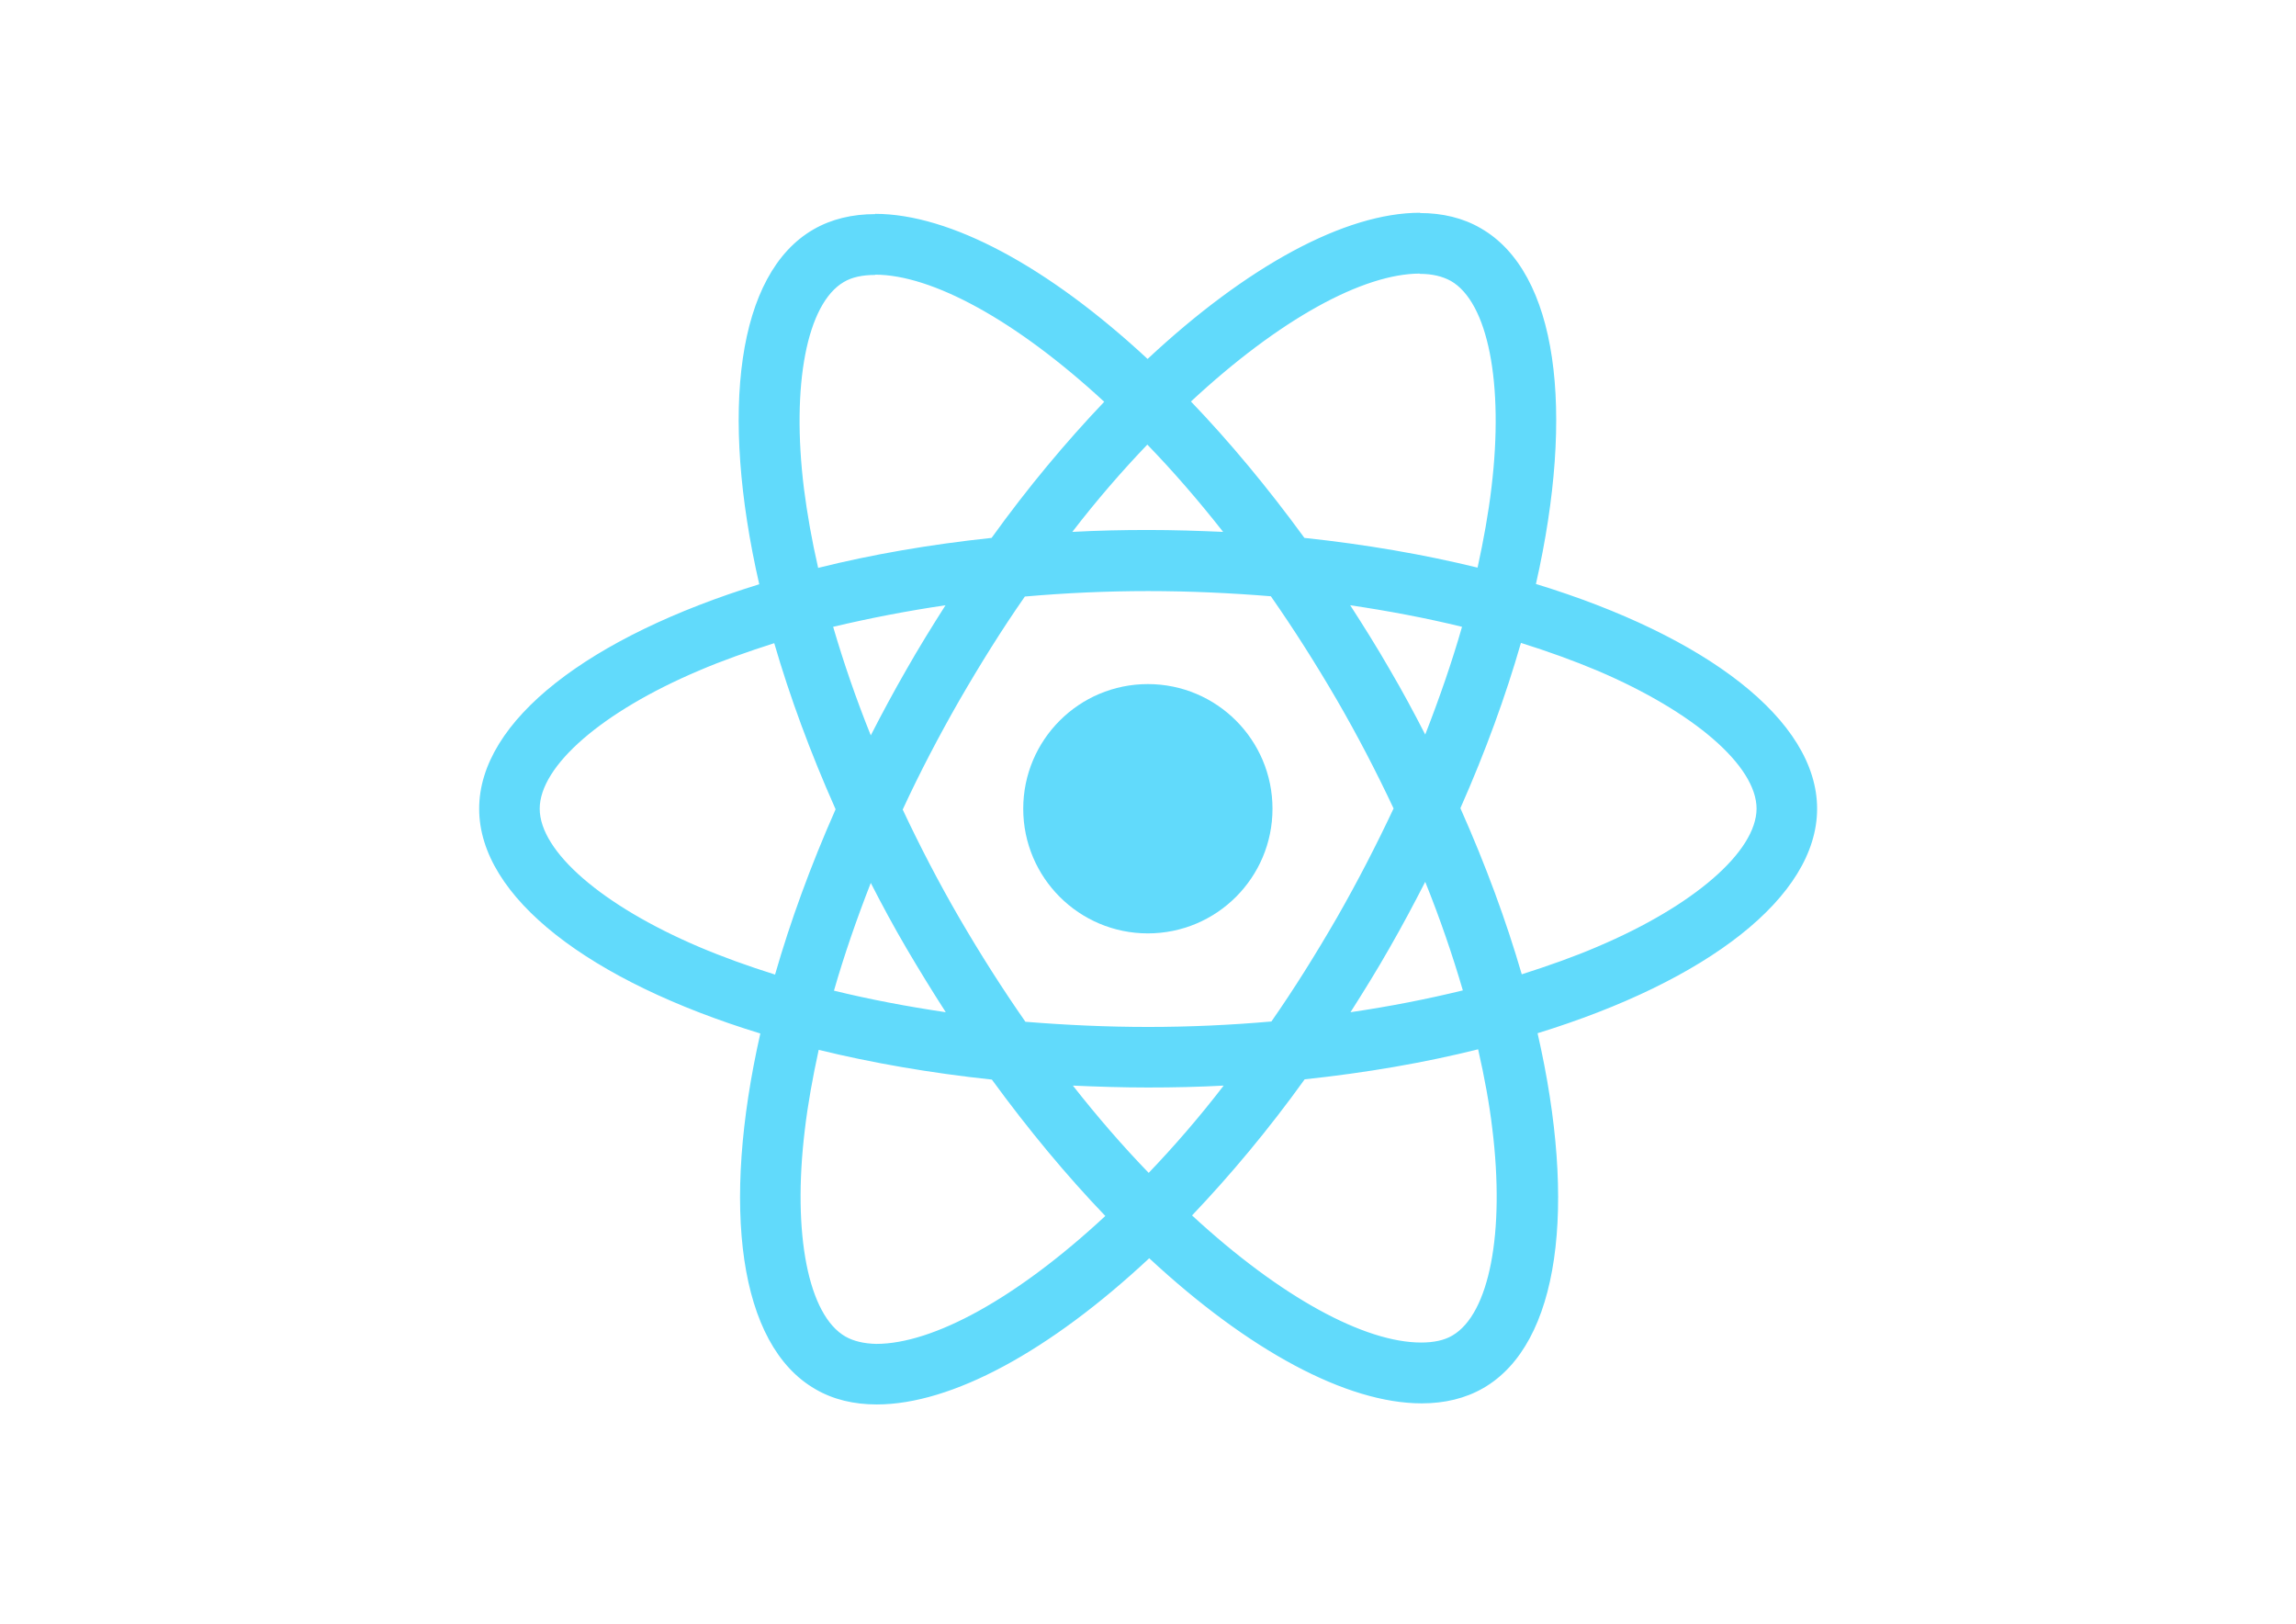
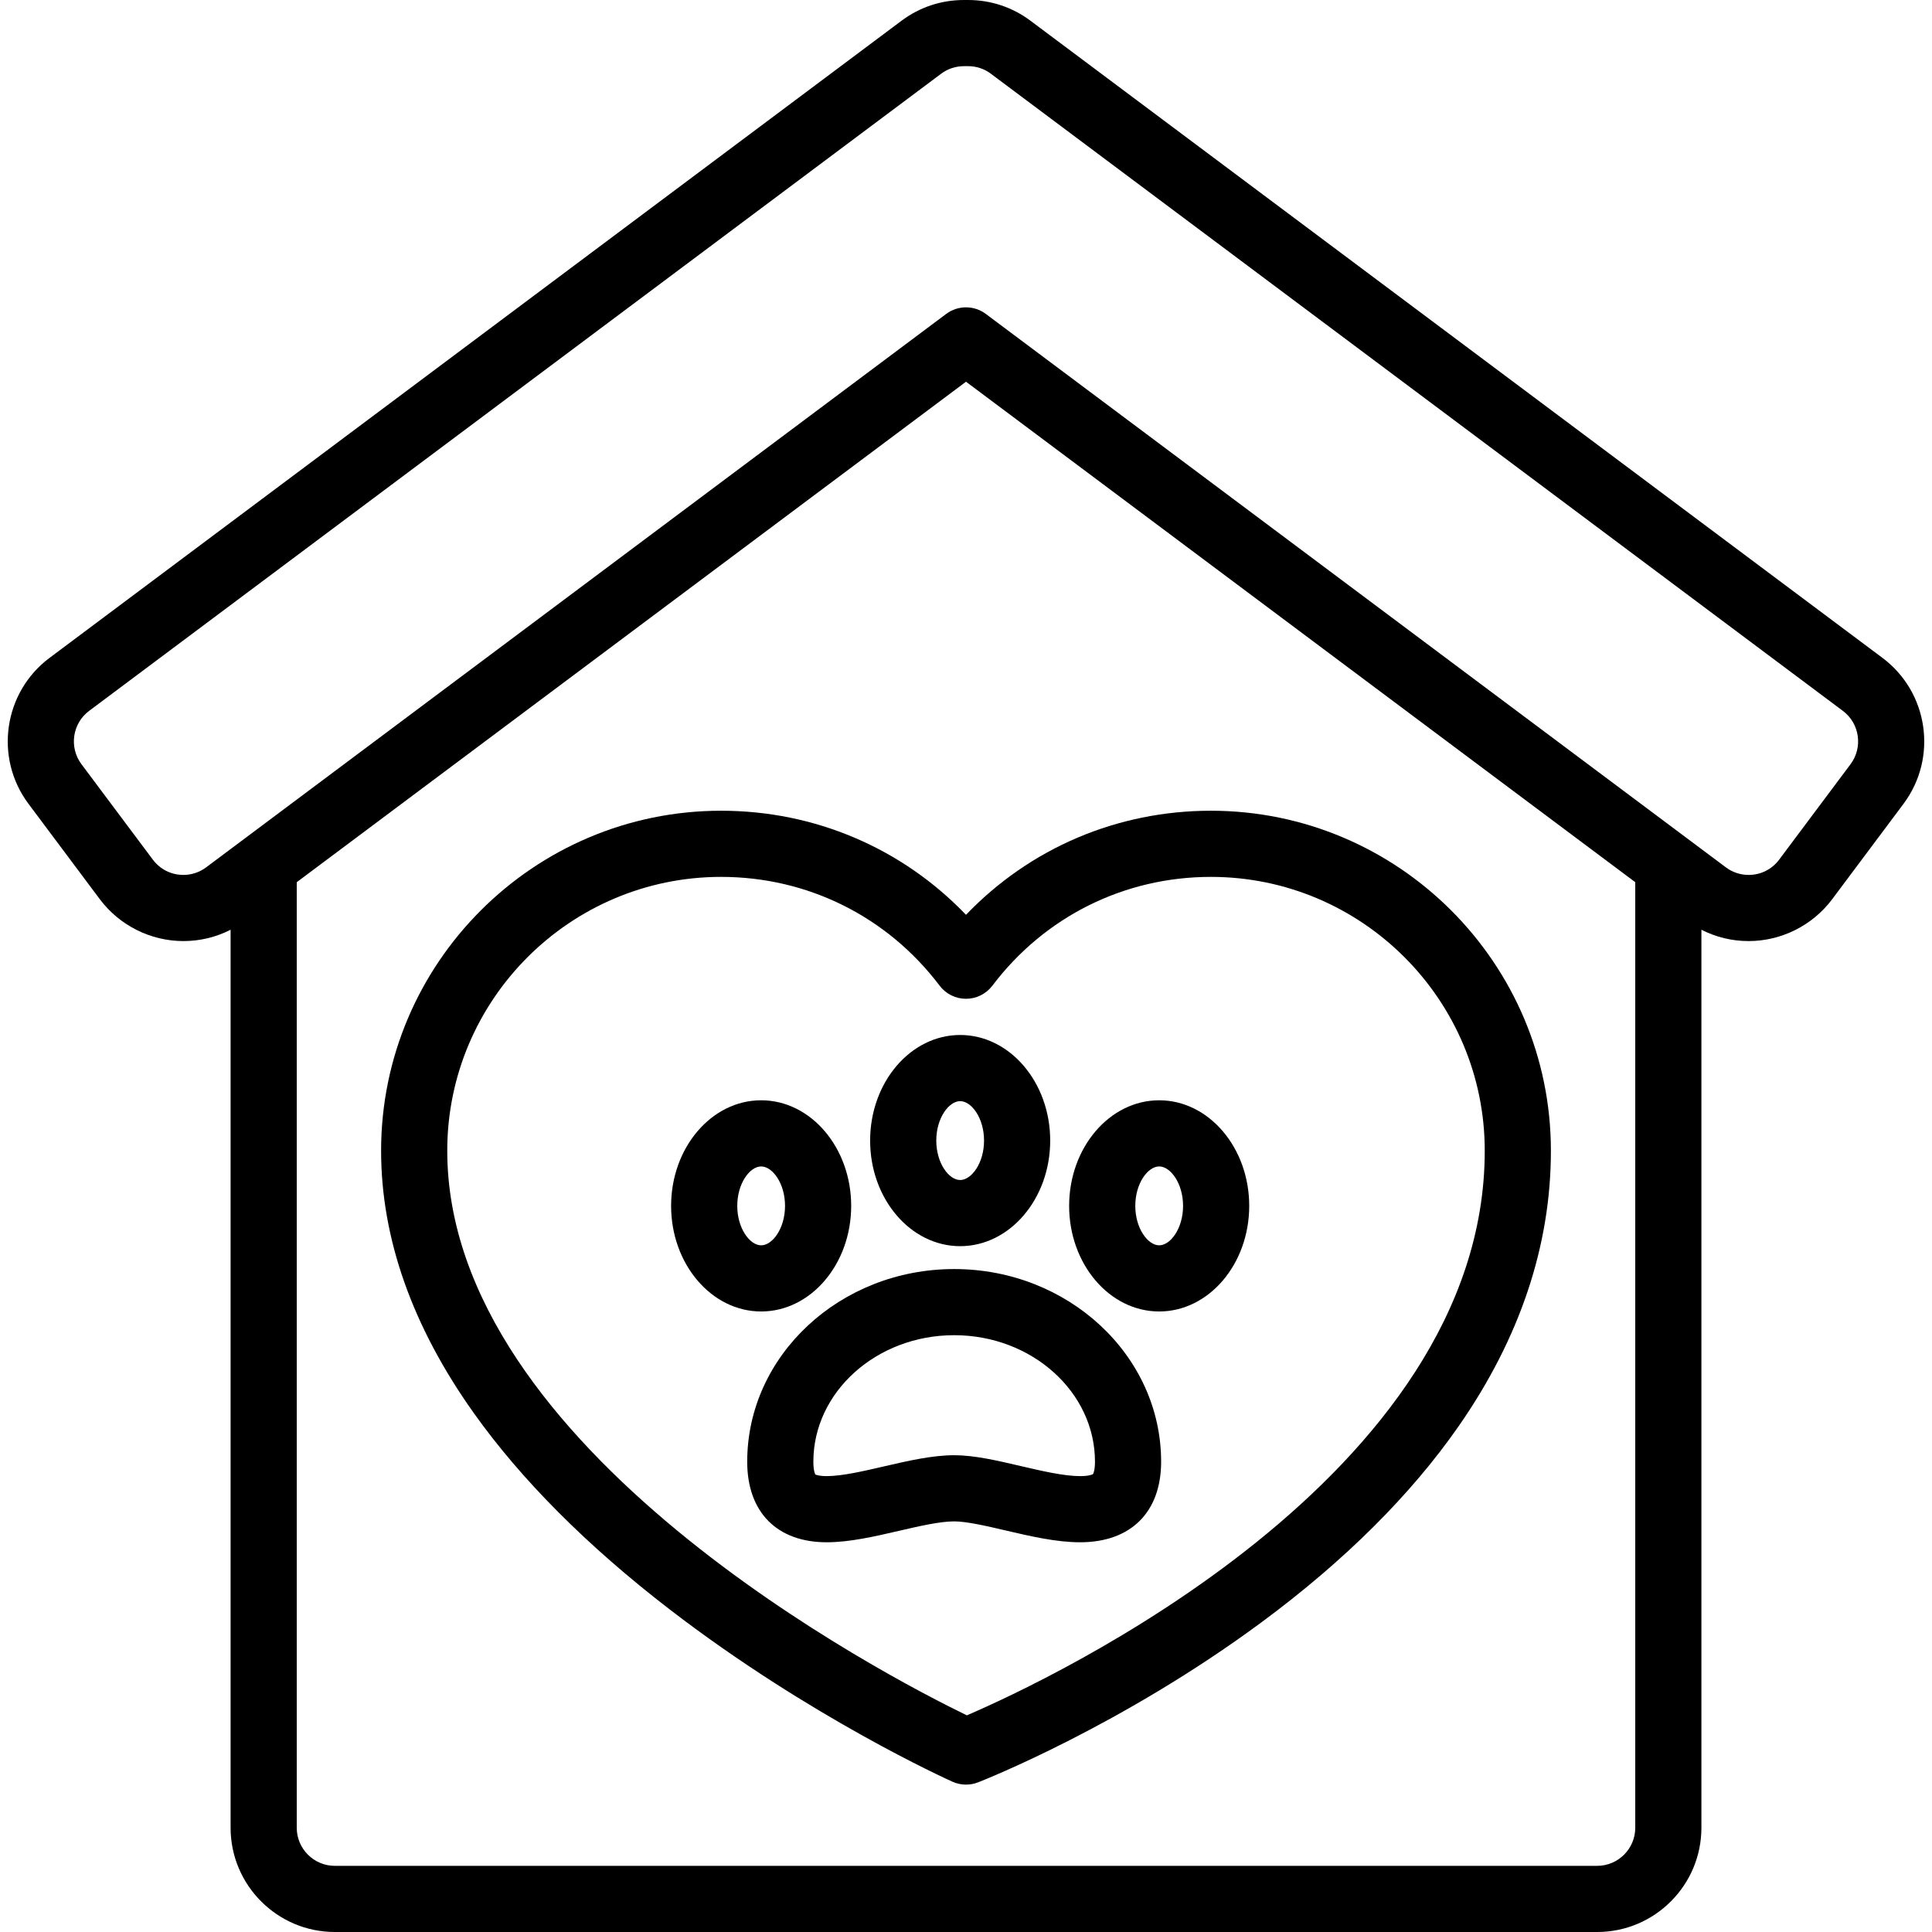
- <svg xmlns="http://www.w3.org/2000/svg" viewBox="0 0 841.9 595.3">
-   <g fill="#61DAFB">
-     <path d="M666.3 296.5c0-32.5-40.7-63.3-103.1-82.4 14.4-63.6 8-114.2-20.2-130.4-6.5-3.8-14.1-5.6-22.4-5.6v22.3c4.6 0 8.3.9 11.4 2.6 13.6 7.8 19.5 37.5 14.9 75.7-1.1 9.4-2.9 19.3-5.1 29.4-19.6-4.8-41-8.5-63.5-10.9-13.5-18.5-27.5-35.3-41.6-50 32.6-30.3 63.2-46.9 84-46.9V78c-27.5 0-63.5 19.6-99.9 53.6-36.4-33.8-72.4-53.2-99.9-53.2v22.3c20.7 0 51.4 16.5 84 46.6-14 14.7-28 31.4-41.3 49.9-22.6 2.4-44 6.1-63.6 11-2.3-10-4-19.7-5.2-29-4.7-38.2 1.1-67.9 14.6-75.8 3-1.8 6.9-2.6 11.5-2.6V78.5c-8.4 0-16 1.8-22.6 5.6-28.1 16.2-34.4 66.7-19.9 130.1-62.2 19.2-102.7 49.9-102.7 82.3 0 32.5 40.7 63.3 103.1 82.4-14.4 63.6-8 114.2 20.2 130.4 6.5 3.8 14.1 5.6 22.5 5.6 27.5 0 63.5-19.6 99.9-53.6 36.4 33.8 72.4 53.2 99.9 53.2 8.4 0 16-1.8 22.6-5.6 28.1-16.2 34.4-66.7 19.9-130.1 62-19.1 102.5-49.9 102.5-82.3zm-130.2-66.7c-3.7 12.9-8.3 26.2-13.5 39.5-4.1-8-8.4-16-13.1-24-4.6-8-9.5-15.8-14.4-23.4 14.2 2.1 27.9 4.7 41 7.9zm-45.8 106.5c-7.8 13.5-15.8 26.3-24.1 38.2-14.9 1.3-30 2-45.2 2-15.1 0-30.2-.7-45-1.9-8.3-11.9-16.4-24.6-24.2-38-7.6-13.1-14.5-26.4-20.8-39.8 6.2-13.4 13.2-26.8 20.7-39.9 7.8-13.5 15.8-26.3 24.1-38.2 14.9-1.3 30-2 45.2-2 15.1 0 30.2.7 45 1.9 8.3 11.9 16.4 24.6 24.2 38 7.6 13.1 14.5 26.4 20.8 39.8-6.3 13.4-13.2 26.8-20.7 39.9zm32.3-13c5.4 13.4 10 26.8 13.8 39.8-13.1 3.2-26.9 5.9-41.2 8 4.9-7.7 9.8-15.6 14.4-23.7 4.6-8 8.9-16.1 13-24.1zM421.2 430c-9.3-9.6-18.6-20.3-27.8-32 9 .4 18.2.7 27.5.7 9.4 0 18.7-.2 27.8-.7-9 11.7-18.3 22.4-27.5 32zm-74.4-58.9c-14.2-2.1-27.9-4.7-41-7.9 3.7-12.9 8.3-26.2 13.5-39.5 4.1 8 8.4 16 13.1 24 4.7 8 9.5 15.8 14.4 23.4zM420.7 163c9.3 9.6 18.6 20.3 27.8 32-9-.4-18.2-.7-27.5-.7-9.4 0-18.7.2-27.8.7 9-11.7 18.3-22.4 27.5-32zm-74 58.9c-4.9 7.7-9.8 15.6-14.4 23.7-4.6 8-8.9 16-13 24-5.4-13.4-10-26.8-13.8-39.8 13.1-3.1 26.9-5.8 41.2-7.9zm-90.5 125.2c-35.4-15.1-58.3-34.9-58.3-50.6 0-15.7 22.9-35.6 58.3-50.6 8.6-3.7 18-7 27.7-10.1 5.7 19.6 13.2 40 22.5 60.9-9.2 20.8-16.6 41.1-22.2 60.6-9.9-3.1-19.3-6.5-28-10.2zM310 490c-13.6-7.8-19.5-37.5-14.9-75.7 1.1-9.4 2.9-19.3 5.1-29.4 19.6 4.8 41 8.5 63.5 10.9 13.5 18.5 27.5 35.3 41.6 50-32.6 30.3-63.2 46.9-84 46.9-4.5-.1-8.3-1-11.3-2.7zm237.2-76.2c4.7 38.2-1.1 67.9-14.6 75.8-3 1.8-6.9 2.6-11.5 2.6-20.7 0-51.4-16.5-84-46.6 14-14.7 28-31.4 41.3-49.9 22.6-2.4 44-6.1 63.6-11 2.3 10.1 4.1 19.8 5.2 29.1zm38.5-66.7c-8.6 3.7-18 7-27.7 10.1-5.7-19.6-13.2-40-22.5-60.9 9.2-20.8 16.6-41.1 22.2-60.6 9.9 3.1 19.3 6.5 28.1 10.2 35.4 15.1 58.3 34.9 58.3 50.6-.1 15.7-23 35.6-58.4 50.6zM320.8 78.4z" />
-     <circle cx="420.9" cy="296.5" r="45.7" />
-     <path d="M520.5 78.1z" />
+ <svg xmlns="http://www.w3.org/2000/svg" fill="#000000" height="800px" width="800px" version="1.1" id="Capa_1" viewBox="0 0 496.491 496.491" xml:space="preserve">
+   <g>
+     <path d="M245.204,326.125c-29.326,0-53.184,22.21-53.184,49.509c0,12.964,7.64,20.704,20.436,20.704   c5.876,0,12.325-1.494,18.561-2.938c5.161-1.195,10.497-2.432,14.187-2.432c3.213,0,8.283,1.182,13.185,2.325   c6.421,1.497,13.061,3.045,19.186,3.045c13.033-0.001,20.815-7.74,20.815-20.704C298.389,348.335,274.531,326.125,245.204,326.125z    M280.883,378.816c-0.007,0.005-0.727,0.521-3.31,0.521c-4.169,0-9.84-1.322-15.324-2.601c-6.107-1.425-11.877-2.77-17.045-2.77   c-5.633,0-11.932,1.459-18.023,2.87c-5.305,1.23-10.792,2.5-14.725,2.5c-2.183,0-2.902-0.429-2.913-0.389   c-0.038-0.059-0.523-0.858-0.523-3.316c0-17.926,16.232-32.509,36.184-32.509c19.953,0,36.185,14.583,36.185,32.509   C281.389,377.719,281.002,378.666,280.883,378.816z" />
+     <path d="M218.739,309.891c0-14.963-10.379-27.136-23.137-27.136c-12.759,0-23.139,12.173-23.139,27.136   c0,14.963,10.38,27.136,23.139,27.136C208.36,337.026,218.739,324.853,218.739,309.891z M189.464,309.891   c0-5.801,3.241-10.136,6.139-10.136c2.897,0,6.137,4.335,6.137,10.136c0,5.801-3.24,10.136-6.137,10.136   C192.704,320.026,189.464,315.691,189.464,309.891z" />
+     <path d="M246.745,320.245c12.758,0,23.138-12.173,23.138-27.136s-10.38-27.136-23.138-27.136   c-12.758,0-23.137,12.173-23.137,27.136S233.987,320.245,246.745,320.245z M246.745,282.974c2.898,0,6.138,4.335,6.138,10.136   c0,5.801-3.24,10.136-6.138,10.136c-2.897,0-6.137-4.335-6.137-10.136C240.608,287.309,243.848,282.974,246.745,282.974z" />
+     <path d="M297.889,282.755c-12.759,0-23.139,12.173-23.139,27.136c0,14.963,10.38,27.136,23.139,27.136s23.139-12.173,23.139-27.136   C321.028,294.928,310.648,282.755,297.889,282.755z M297.889,320.026c-2.897,0-6.139-4.335-6.139-10.136   c0-5.801,3.241-10.136,6.139-10.136c2.897,0,6.139,4.335,6.139,10.136C304.028,315.691,300.786,320.026,297.889,320.026z" />
+     <path d="M483.763,169.063L264.798,5.317c-4.651-3.477-10.192-5.316-16.024-5.316l-0.111,0.001C248.61,0.001,248.561,0,248.521,0   l-0.173,0.003c-0.064-0.002-0.126-0.001-0.189-0.001L247.969,0c-0.04,0-0.089,0.001-0.141,0.002l-0.111-0.001   c-5.832,0-11.373,1.839-16.024,5.316L12.729,169.064c-11.828,8.845-14.257,25.666-5.413,37.498l18.346,24.532   c5.033,6.73,13.058,10.746,21.468,10.746c4.271,0,8.391-1.003,12.129-2.913v230.774c0,14.772,12.019,26.79,26.791,26.79h324.392   c14.772,0,26.791-12.018,26.791-26.79V238.926c3.738,1.911,7.857,2.915,12.129,2.915c0.001,0,0,0,0.001,0   c8.409,0,16.435-4.019,21.466-10.747l18.347-24.534C498.019,194.73,495.591,177.909,483.763,169.063z M410.442,479.491H86.05   c-5.399,0-9.791-4.392-9.791-9.79V226.708L248.247,98.095l171.986,128.612v242.994C420.233,475.1,415.84,479.491,410.442,479.491z    M475.561,196.38l-18.347,24.533c-1.866,2.496-4.728,3.928-7.853,3.928c-2.119,0-4.142-0.675-5.849-1.952L253.337,80.673   c-1.509-1.128-3.3-1.692-5.09-1.692s-3.581,0.564-5.09,1.692L52.979,222.89c-1.707,1.276-3.73,1.95-5.849,1.95   c-3.124,0-5.987-1.432-7.854-3.928l-18.345-24.53c-3.232-4.324-2.345-10.472,1.978-13.704L241.874,18.933   c1.689-1.264,3.709-1.931,5.934-1.931c0.001,0,0.001,0,0.003,0c0.065,0,0.129,0.001,0.194-0.001l0.173,0.002   c0.049,0.001,0.1,0.001,0.137,0l0.193-0.002c0.096,0,0.193,0.001,0.266,0c2.133,0,4.154,0.668,5.843,1.932l218.965,163.744   C477.905,185.91,478.791,192.058,475.561,196.38z" />
+     <path d="M311.179,208.345c-24.104,0-46.524,9.634-62.933,26.746c-16.409-17.112-38.831-26.746-62.933-26.746   c-48.179,0-87.376,39.196-87.376,87.376c0,22.47,7.983,45.104,23.727,67.277c12.252,17.254,29.241,34.292,50.495,50.642   c35.829,27.56,71.116,43.561,72.601,44.228c1.107,0.498,2.296,0.748,3.486,0.748c1.047,0,2.097-0.193,3.092-0.582   c1.49-0.582,36.919-14.563,72.867-41.151c21.33-15.776,38.378-32.738,50.67-50.413c15.713-22.592,23.68-46.395,23.68-70.749   C398.555,247.541,359.359,208.345,311.179,208.345z M248.465,440.815c-20.799-10.101-133.528-68.413-133.528-145.094   c0-38.806,31.57-70.376,70.376-70.376c22.243,0,42.71,10.189,56.155,27.956c1.606,2.123,4.115,3.371,6.778,3.371   s5.171-1.248,6.778-3.371c13.444-17.767,33.912-27.956,56.155-27.956c38.806,0,70.376,31.57,70.376,70.376   C381.555,379.587,269.358,431.821,248.465,440.815z" />
  </g>
</svg>
